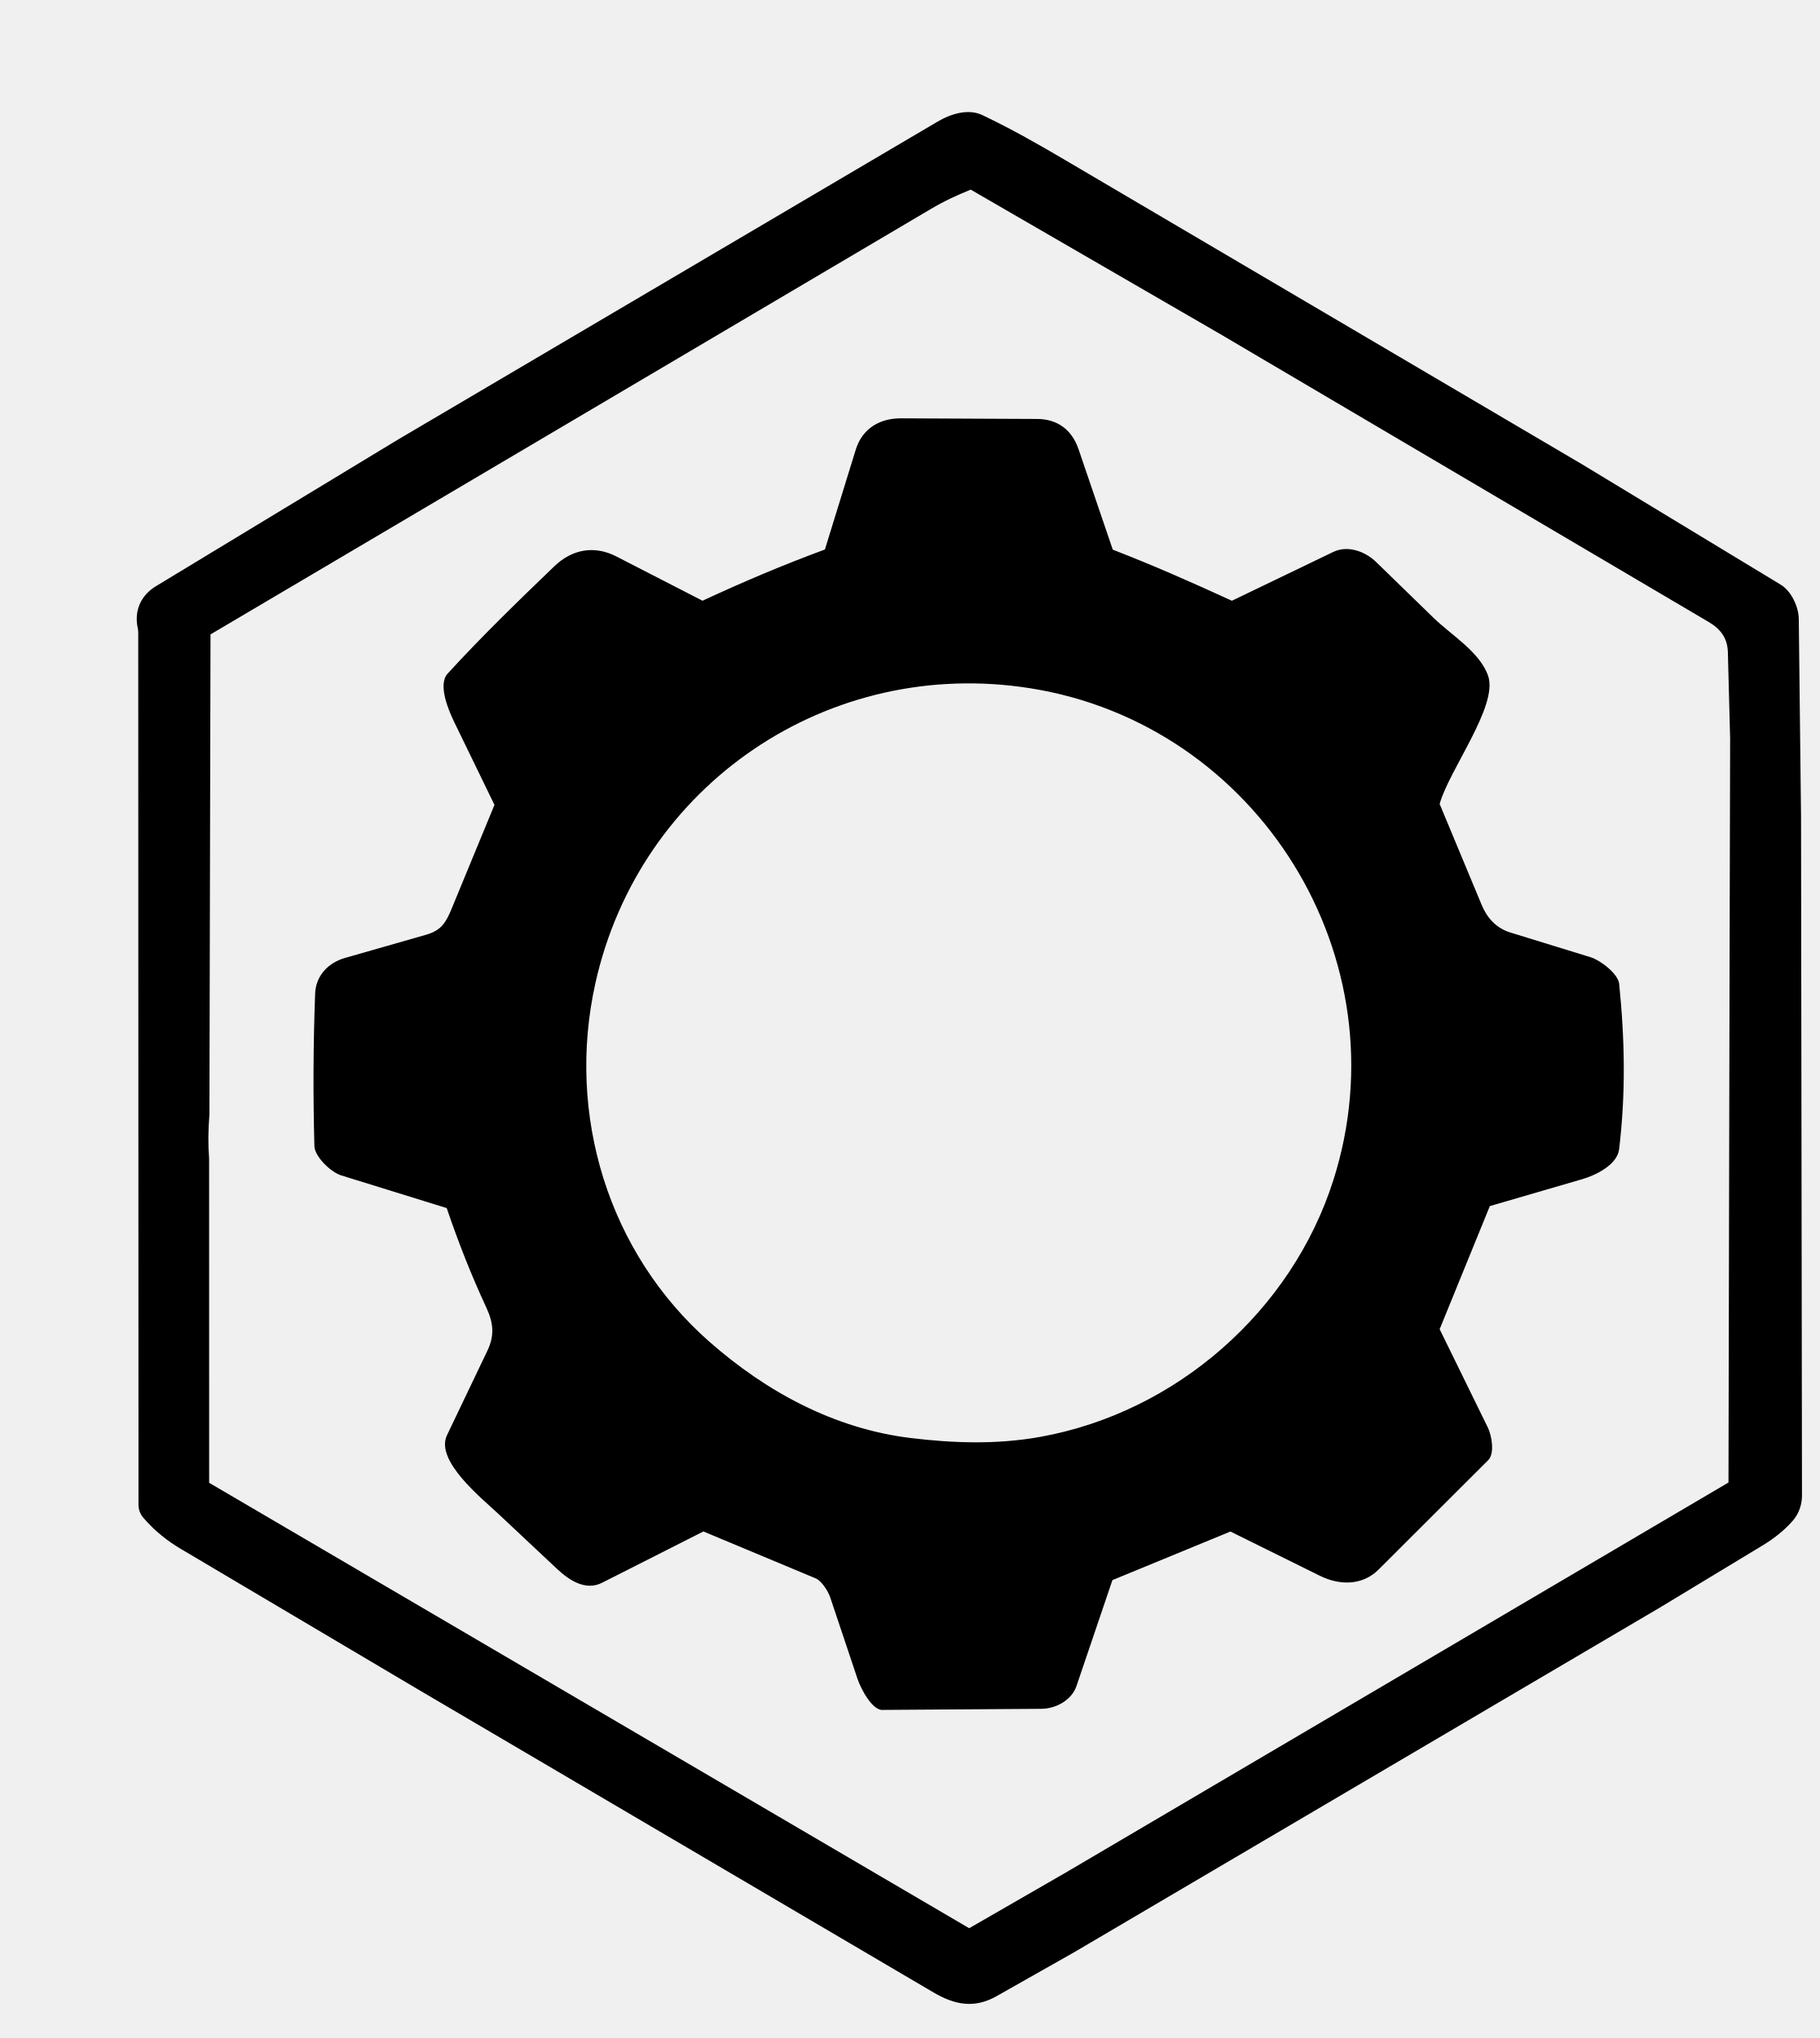
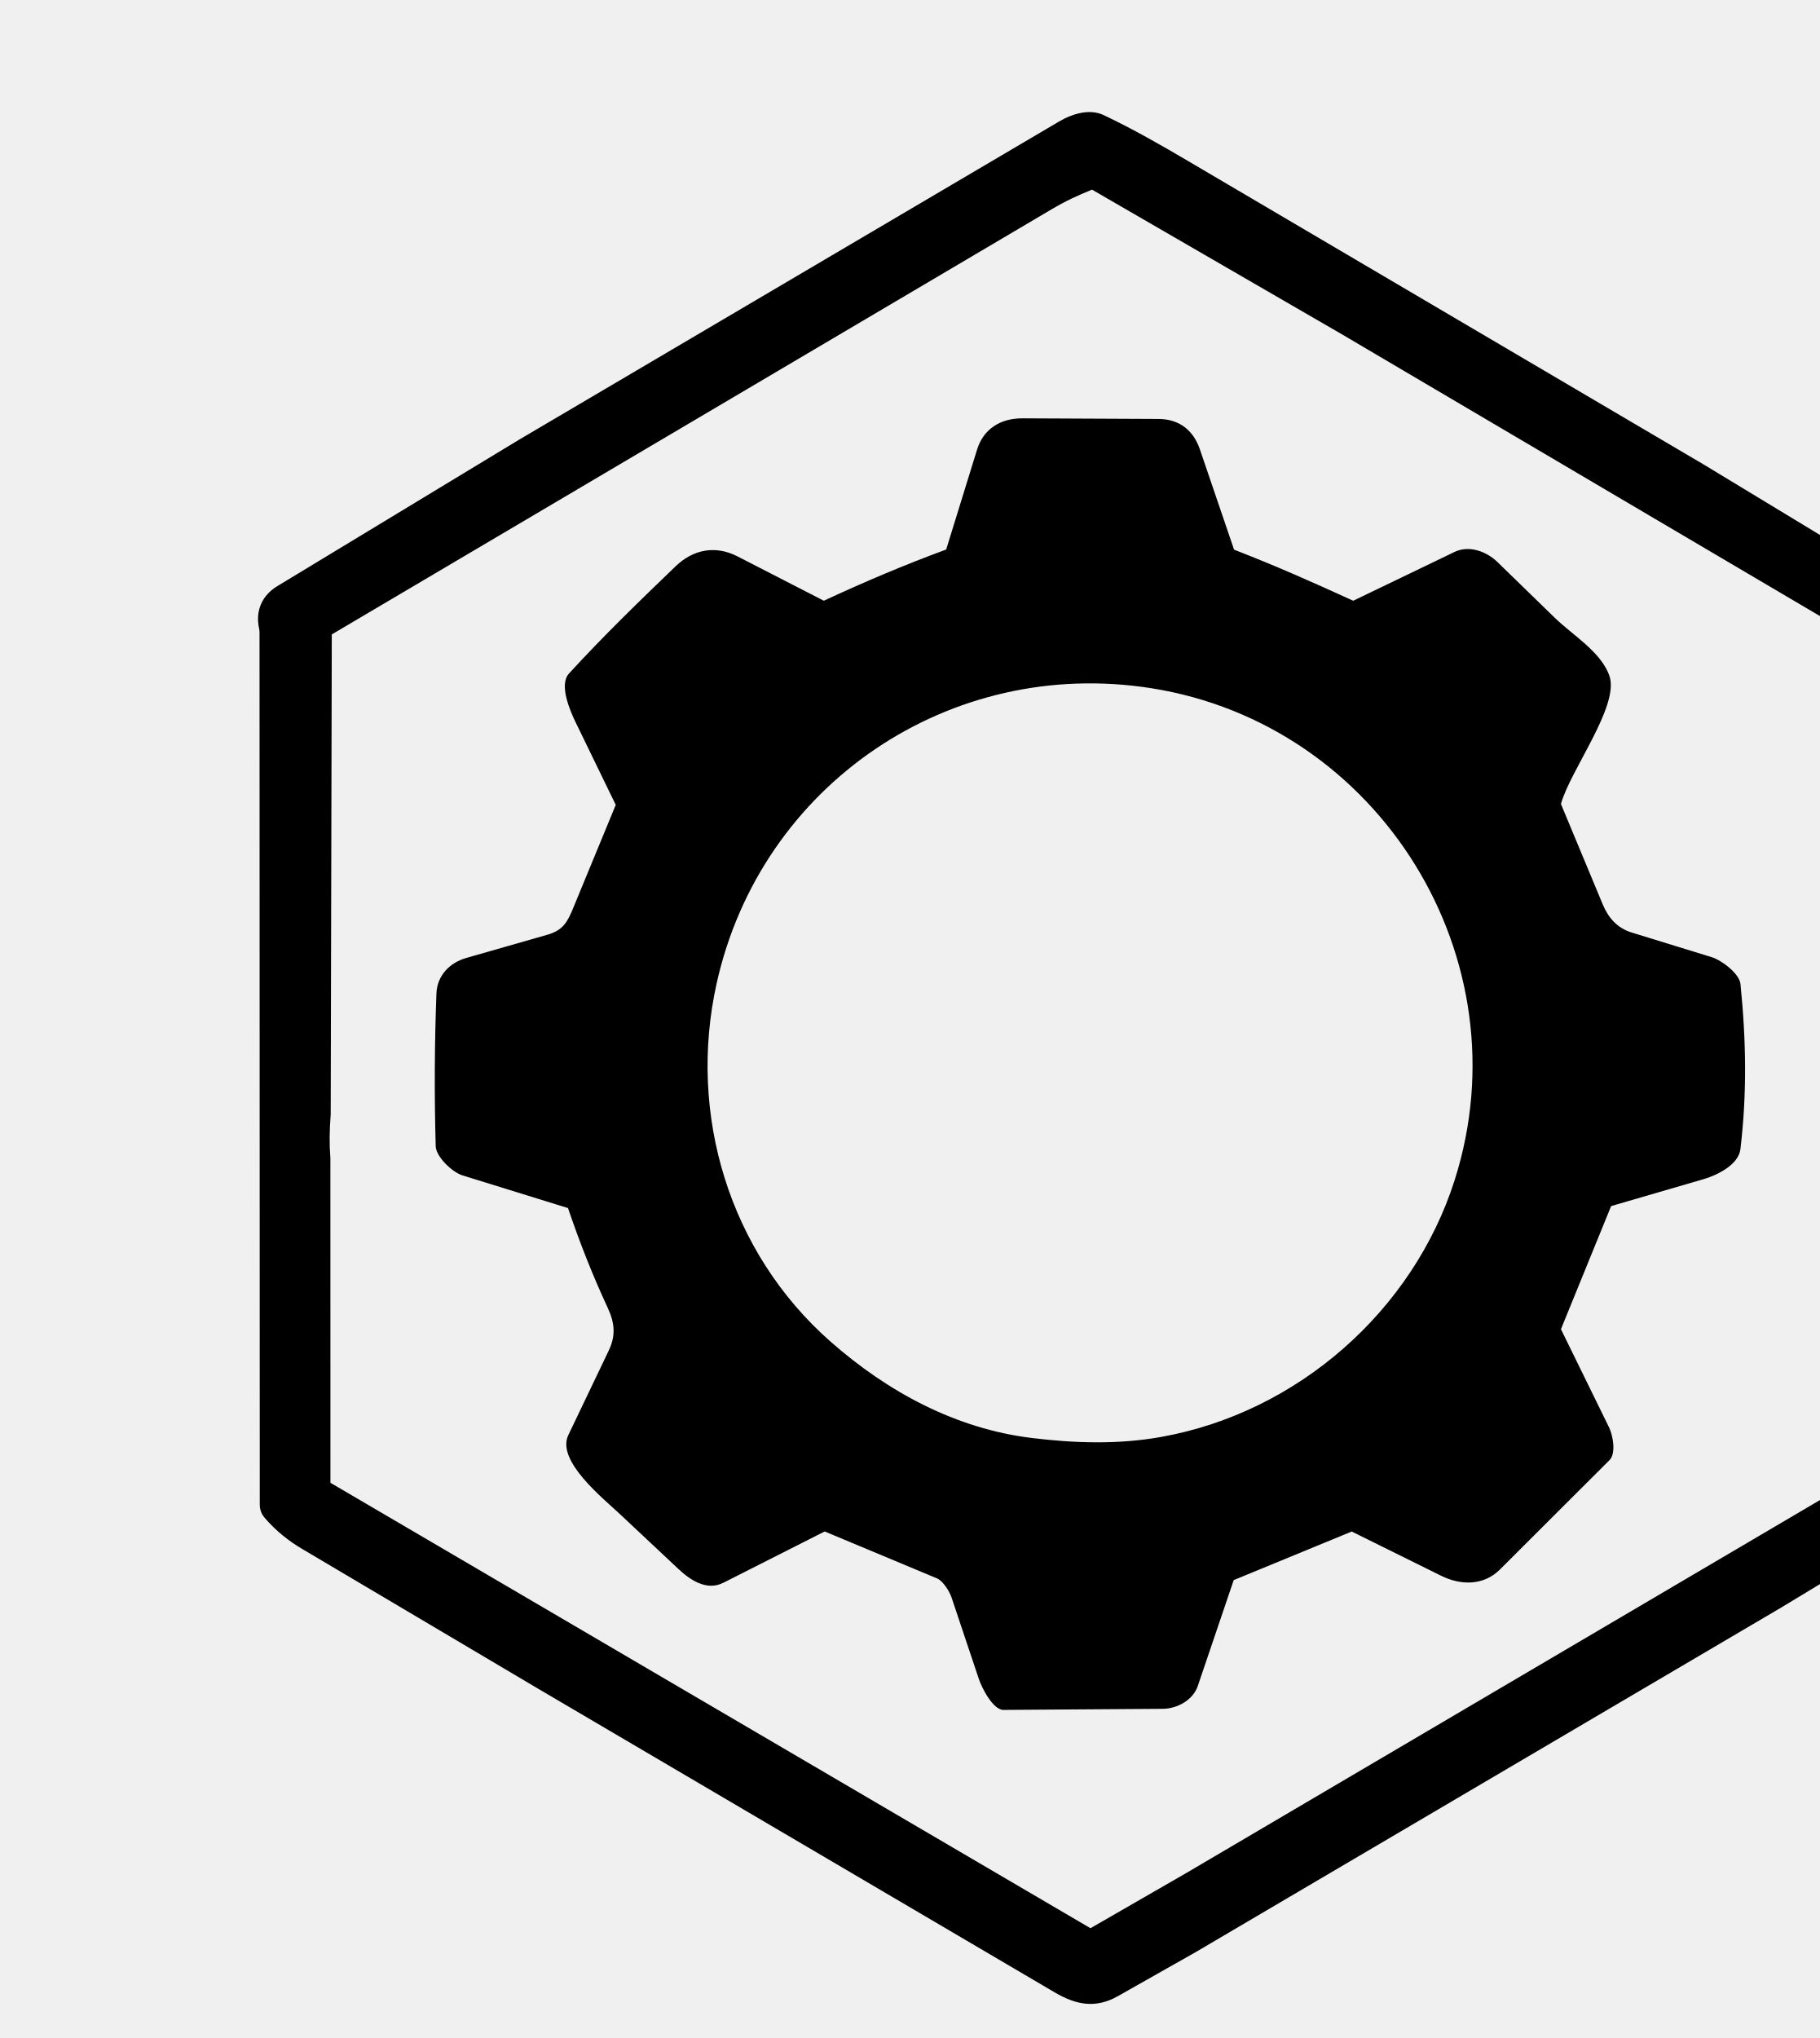
- <svg xmlns="http://www.w3.org/2000/svg" viewBox="0 0 750 840">
+ <svg xmlns="http://www.w3.org/2000/svg" viewBox="-50 0 750 840">
  <style>
    /* Adaptive color logic for Light and Dark browser tabs */
    path { 
      fill: #000000; 
      fill-rule: evenodd; 
    }
    @media (prefers-color-scheme: dark) {
      path { fill: #ffffff !important; }
    }
  </style>
  <path d="M443.36,804.35l-32.5,18.39c-9.19,5.2-17.22,3.66-26.1-1.56l-212.56-124.94-97.59-57.79c-5.17-3.03-10.65-7.19-15.56-12.92-.19-.22-.37-.46-.54-.7h0c-.92-1.34-1.42-2.92-1.42-4.55l-.1-359.61c0-.62-.09-1.24-.22-1.85-1.5-7.05,1.23-13.41,7.53-17.22l99.7-60.38L386.48,50.15c5.7-3.36,12.79-5.44,18.55-2.69,12.37,5.91,22.82,11.89,34.74,18.9l212.4,124.99,81.93,49.64c4.41,2.67,7.38,9.18,7.44,14.09l.93,81.49.39,279.84c0,3.75-1.26,7.41-3.69,10.26-3.63,4.23-8.17,7.67-12.66,10.38l-42.13,25.48-241.02,141.81ZM712.56,611.04l.43-204.03.25-102.65-.93-35.51c-.15-5.63-2.78-9.47-7.96-12.52l-201.14-118.53-103.03-59.64c-6.09,2.49-10.74,4.61-16.62,8.08L86.78,261.48l-.45,197.89c-.5,6.61-.6,11.7-.13,18.06l.02,133.73,313.32,183.59,39.77-22.91,273.24-160.79Z M363.71,704.77l65.63-.45c5.94-.04,12.46-3.56,14.44-9.4l14.81-43.65,48.65-20.02,36.84,18.22c8.12,4.02,17.54,4.14,24.24-2.55l45.2-45.11c2.74-2.73,1.44-10.15-.17-13.44l-19.86-40.52,20.69-50.74,38.13-11.1c5.3-1.54,14.39-5.81,15.17-12.36,2.74-22.91,2.37-44.93.02-68.09-.44-4.32-7.88-9.82-11.71-11l-33.12-10.2c-5.91-1.82-9.6-5.96-11.94-11.58l-17.24-41.41c3.82-13.89,24.17-40.38,20.01-52.71-3.33-9.87-15.22-16.91-22.43-23.91l-23.8-23.14c-4.36-4.24-11.58-7.03-17.61-4.13l-41.81,20.13c-16.64-7.63-31.97-14.41-49.11-21.06l-14.09-41.33c-2.73-7.99-8.57-12.5-17.09-12.54l-56.05-.26c-8.79-.04-16.02,4.15-18.72,12.89l-12.73,41.18c-17.53,6.48-33.12,13.08-50.45,21.11l-35.51-18.24c-8.99-4.62-18.15-3.1-25.6,4.06-15.03,14.45-29.71,28.66-43.95,44.2-4.19,4.57.41,15.26,2.72,20.02l16.57,34.11-17.49,42.39c-2.43,5.89-4.17,9.27-10.75,11.15l-33.39,9.55c-6.74,1.93-12.02,7.16-12.3,14.71-.78,21.15-.88,41.18-.3,62.84.12,4.4,6.86,10.77,10.99,12.05l43.55,13.49c4.82,14.15,10.13,27.67,16.37,41.09,2.96,6.38,3.36,11.52.4,17.71l-16.64,34.79c-5.04,10.54,14.2,25.91,21.32,32.58l24.11,22.62c4.72,4.42,11.58,9.15,18.46,5.66l41.8-21.16,46.37,19.37c2.32.97,5.06,5.23,5.91,7.78l11.25,33.58c1.32,3.95,5.93,12.87,10.23,12.84Z M428.86,592.23c56.23-10.13,103.65-52.02,120.79-105.74,29.16-91.39-30.99-187.95-124.97-202.82-83.04-13.14-161.05,39.61-179.27,121.74-11.97,53.98,5.26,110.87,47.01,147.59,23.59,20.75,51.63,35.89,82.98,39.7,17.18,2.09,35.23,2.81,53.47-.47Z" />
</svg>
